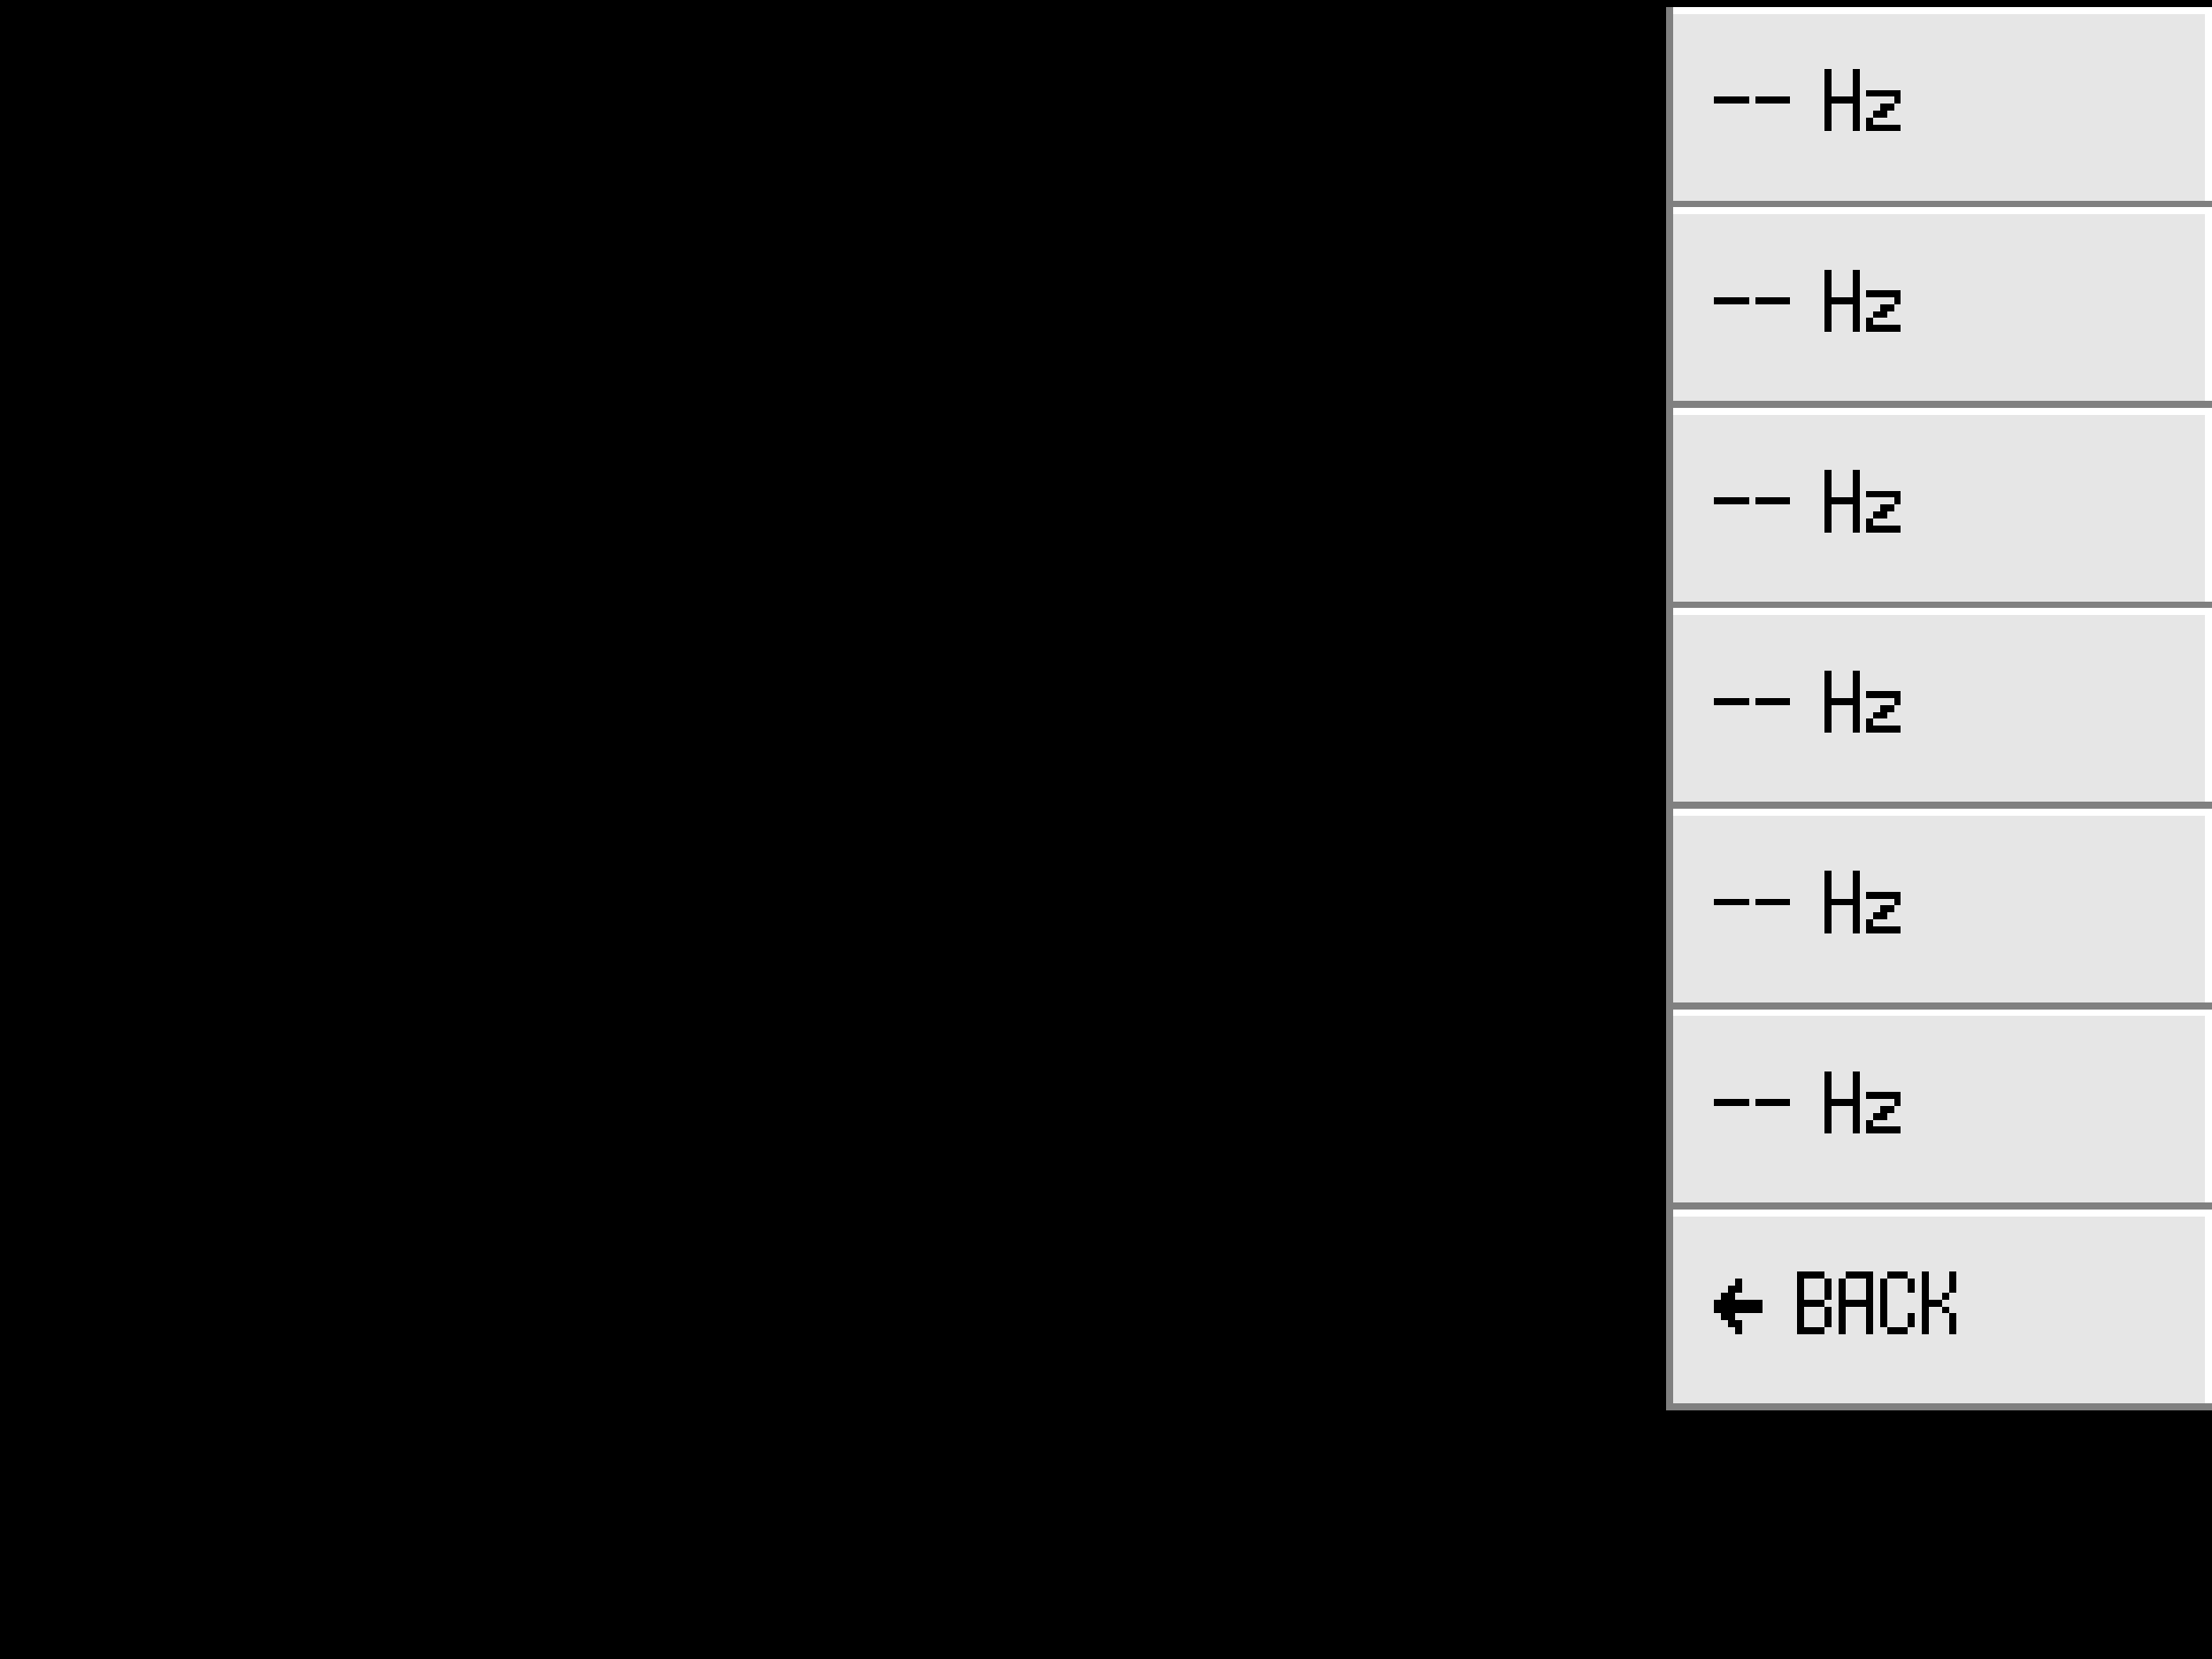
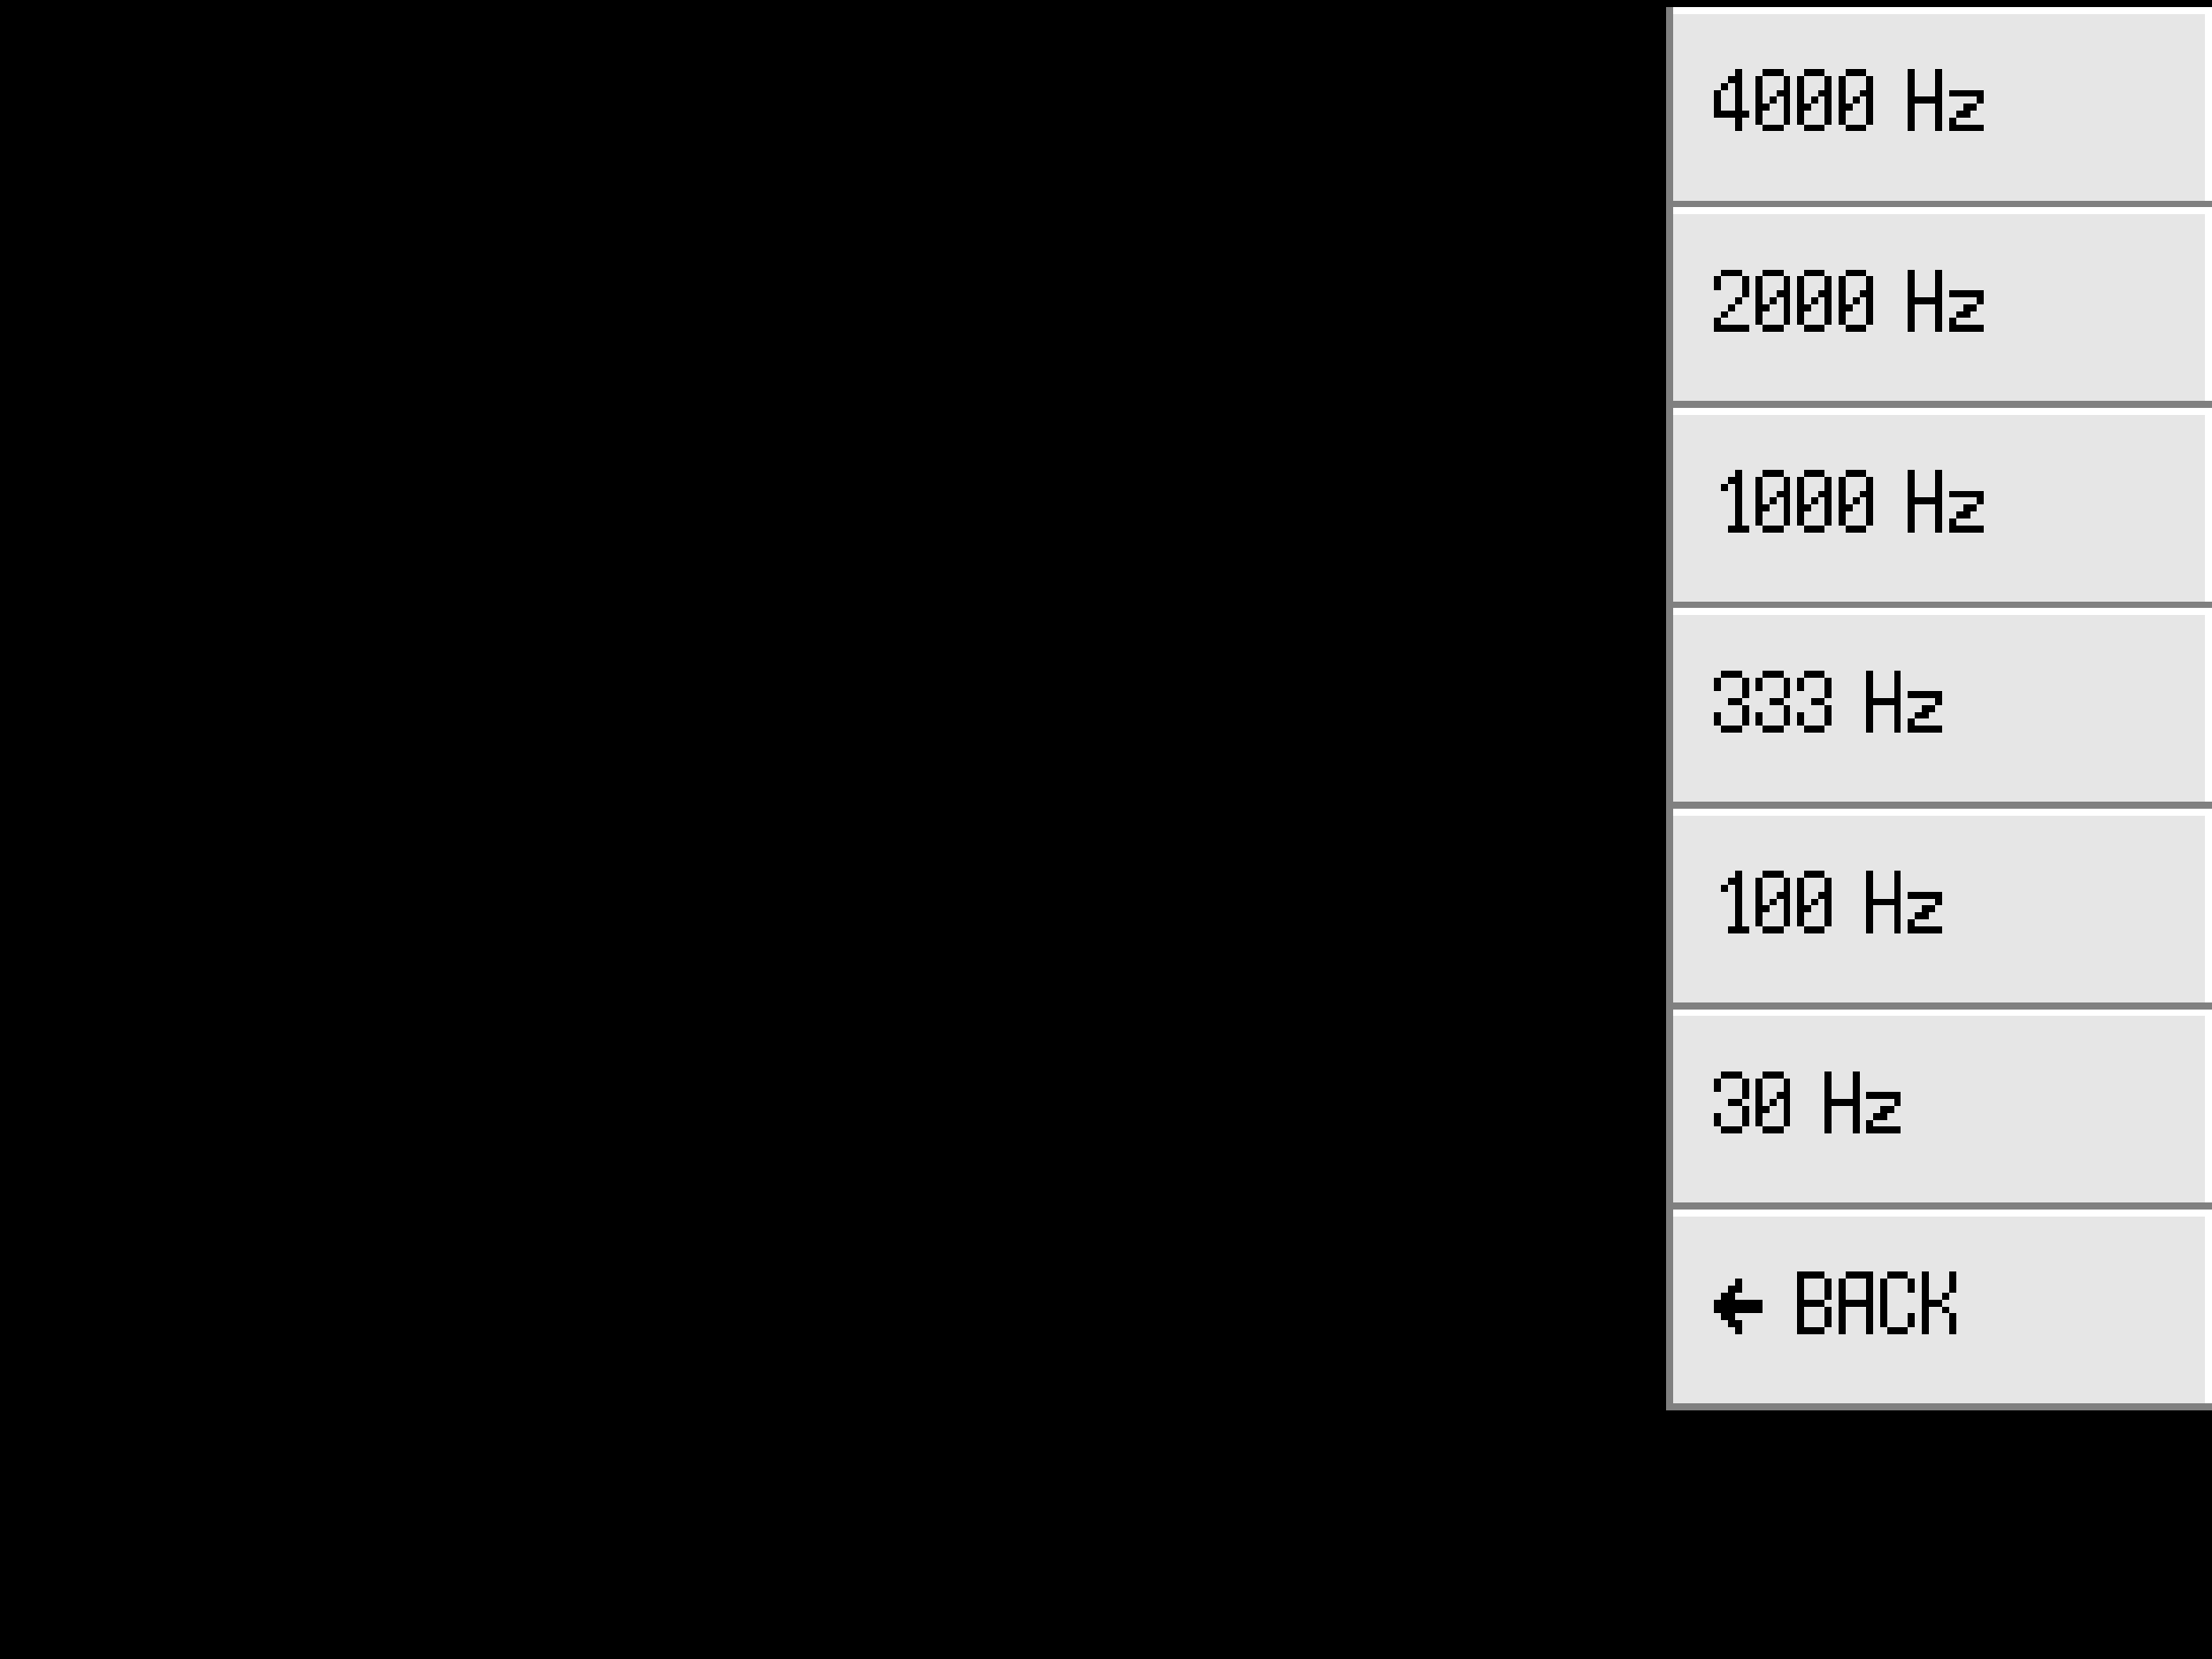
<svg xmlns="http://www.w3.org/2000/svg" viewBox="0 0 320 240" width="320" height="240" shape-rendering="crispEdges">
  <rect x="0" y="0" width="320" height="240" fill="#000000" />
  <rect x="241" y="1" width="79" height="1" fill="#ffffff" />
  <rect x="241" y="1" width="1" height="29" fill="#808080" />
  <rect x="319" y="1" width="1" height="29" fill="#ffffff" />
  <rect x="241" y="29" width="79" height="1" fill="#808080" />
  <rect x="242" y="2" width="77" height="27" fill="#e6e6e6" />
  <g data-font="x6x10">
-     <path fill="#000000" d="M248 14h1v1h-1zM249 14h1v1h-1zM250 14h1v1h-1zM251 14h1v1h-1zM252 14h1v1h-1zM254 14h1v1h-1zM255 14h1v1h-1zM256 14h1v1h-1zM257 14h1v1h-1zM258 14h1v1h-1zM264 10h1v1h-1zM268 10h1v1h-1zM264 11h1v1h-1zM268 11h1v1h-1zM264 12h1v1h-1zM268 12h1v1h-1zM264 13h1v1h-1zM268 13h1v1h-1zM264 14h1v1h-1zM265 14h1v1h-1zM266 14h1v1h-1zM267 14h1v1h-1zM268 14h1v1h-1zM264 15h1v1h-1zM268 15h1v1h-1zM264 16h1v1h-1zM268 16h1v1h-1zM264 17h1v1h-1zM268 17h1v1h-1zM264 18h1v1h-1zM268 18h1v1h-1zM270 13h1v1h-1zM271 13h1v1h-1zM272 13h1v1h-1zM273 13h1v1h-1zM274 13h1v1h-1zM274 14h1v1h-1zM272 15h1v1h-1zM273 15h1v1h-1zM271 16h1v1h-1zM272 16h1v1h-1zM270 17h1v1h-1zM270 18h1v1h-1zM271 18h1v1h-1zM272 18h1v1h-1zM273 18h1v1h-1zM274 18h1v1h-1z" />
+     <path fill="#000000" d="M251 10h1v1h-1zM250 11h1v1h-1zM251 11h1v1h-1zM249 12h1v1h-1zM251 12h1v1h-1zM248 13h1v1h-1zM251 13h1v1h-1zM248 14h1v1h-1zM251 14h1v1h-1zM248 15h1v1h-1zM251 15h1v1h-1zM248 16h1v1h-1zM249 16h1v1h-1zM250 16h1v1h-1zM251 16h1v1h-1zM252 16h1v1h-1zM251 17h1v1h-1zM251 18h1v1h-1zM255 10h1v1h-1zM256 10h1v1h-1zM257 10h1v1h-1zM254 11h1v1h-1zM258 11h1v1h-1zM254 12h1v1h-1zM258 12h1v1h-1zM254 13h1v1h-1zM257 13h1v1h-1zM258 13h1v1h-1zM254 14h1v1h-1zM256 14h1v1h-1zM258 14h1v1h-1zM254 15h1v1h-1zM255 15h1v1h-1zM258 15h1v1h-1zM254 16h1v1h-1zM258 16h1v1h-1zM254 17h1v1h-1zM258 17h1v1h-1zM255 18h1v1h-1zM256 18h1v1h-1zM257 18h1v1h-1zM261 10h1v1h-1zM262 10h1v1h-1zM263 10h1v1h-1zM260 11h1v1h-1zM264 11h1v1h-1zM260 12h1v1h-1zM264 12h1v1h-1zM260 13h1v1h-1zM263 13h1v1h-1zM264 13h1v1h-1zM260 14h1v1h-1zM262 14h1v1h-1zM264 14h1v1h-1zM260 15h1v1h-1zM261 15h1v1h-1zM264 15h1v1h-1zM260 16h1v1h-1zM264 16h1v1h-1zM260 17h1v1h-1zM264 17h1v1h-1zM261 18h1v1h-1zM262 18h1v1h-1zM263 18h1v1h-1zM267 10h1v1h-1zM268 10h1v1h-1zM269 10h1v1h-1zM266 11h1v1h-1zM270 11h1v1h-1zM266 12h1v1h-1zM270 12h1v1h-1zM266 13h1v1h-1zM269 13h1v1h-1zM270 13h1v1h-1zM266 14h1v1h-1zM268 14h1v1h-1zM270 14h1v1h-1zM266 15h1v1h-1zM267 15h1v1h-1zM270 15h1v1h-1zM266 16h1v1h-1zM270 16h1v1h-1zM266 17h1v1h-1zM270 17h1v1h-1zM267 18h1v1h-1zM268 18h1v1h-1zM269 18h1v1h-1zM276 10h1v1h-1zM280 10h1v1h-1zM276 11h1v1h-1zM280 11h1v1h-1zM276 12h1v1h-1zM280 12h1v1h-1zM276 13h1v1h-1zM280 13h1v1h-1zM276 14h1v1h-1zM277 14h1v1h-1zM278 14h1v1h-1zM279 14h1v1h-1zM280 14h1v1h-1zM276 15h1v1h-1zM280 15h1v1h-1zM276 16h1v1h-1zM280 16h1v1h-1zM276 17h1v1h-1zM280 17h1v1h-1zM276 18h1v1h-1zM280 18h1v1h-1zM282 13h1v1h-1zM283 13h1v1h-1zM284 13h1v1h-1zM285 13h1v1h-1zM286 13h1v1h-1zM286 14h1v1h-1zM284 15h1v1h-1zM285 15h1v1h-1zM283 16h1v1h-1zM284 16h1v1h-1zM282 17h1v1h-1zM282 18h1v1h-1zM283 18h1v1h-1zM284 18h1v1h-1zM285 18h1v1h-1zM286 18h1v1h-1z" />
  </g>
  <rect x="241" y="30" width="79" height="1" fill="#ffffff" />
  <rect x="241" y="30" width="1" height="29" fill="#808080" />
  <rect x="319" y="30" width="1" height="29" fill="#ffffff" />
  <rect x="241" y="58" width="79" height="1" fill="#808080" />
  <rect x="242" y="31" width="77" height="27" fill="#e6e6e6" />
  <g data-font="x6x10">
-     <path fill="#000000" d="M248 43h1v1h-1zM249 43h1v1h-1zM250 43h1v1h-1zM251 43h1v1h-1zM252 43h1v1h-1zM254 43h1v1h-1zM255 43h1v1h-1zM256 43h1v1h-1zM257 43h1v1h-1zM258 43h1v1h-1zM264 39h1v1h-1zM268 39h1v1h-1zM264 40h1v1h-1zM268 40h1v1h-1zM264 41h1v1h-1zM268 41h1v1h-1zM264 42h1v1h-1zM268 42h1v1h-1zM264 43h1v1h-1zM265 43h1v1h-1zM266 43h1v1h-1zM267 43h1v1h-1zM268 43h1v1h-1zM264 44h1v1h-1zM268 44h1v1h-1zM264 45h1v1h-1zM268 45h1v1h-1zM264 46h1v1h-1zM268 46h1v1h-1zM264 47h1v1h-1zM268 47h1v1h-1zM270 42h1v1h-1zM271 42h1v1h-1zM272 42h1v1h-1zM273 42h1v1h-1zM274 42h1v1h-1zM274 43h1v1h-1zM272 44h1v1h-1zM273 44h1v1h-1zM271 45h1v1h-1zM272 45h1v1h-1zM270 46h1v1h-1zM270 47h1v1h-1zM271 47h1v1h-1zM272 47h1v1h-1zM273 47h1v1h-1zM274 47h1v1h-1z" />
+     <path fill="#000000" d="M249 39h1v1h-1zM250 39h1v1h-1zM251 39h1v1h-1zM248 40h1v1h-1zM252 40h1v1h-1zM248 41h1v1h-1zM252 41h1v1h-1zM252 42h1v1h-1zM251 43h1v1h-1zM250 44h1v1h-1zM249 45h1v1h-1zM248 46h1v1h-1zM248 47h1v1h-1zM249 47h1v1h-1zM250 47h1v1h-1zM251 47h1v1h-1zM252 47h1v1h-1zM255 39h1v1h-1zM256 39h1v1h-1zM257 39h1v1h-1zM254 40h1v1h-1zM258 40h1v1h-1zM254 41h1v1h-1zM258 41h1v1h-1zM254 42h1v1h-1zM257 42h1v1h-1zM258 42h1v1h-1zM254 43h1v1h-1zM256 43h1v1h-1zM258 43h1v1h-1zM254 44h1v1h-1zM255 44h1v1h-1zM258 44h1v1h-1zM254 45h1v1h-1zM258 45h1v1h-1zM254 46h1v1h-1zM258 46h1v1h-1zM255 47h1v1h-1zM256 47h1v1h-1zM257 47h1v1h-1zM261 39h1v1h-1zM262 39h1v1h-1zM263 39h1v1h-1zM260 40h1v1h-1zM264 40h1v1h-1zM260 41h1v1h-1zM264 41h1v1h-1zM260 42h1v1h-1zM263 42h1v1h-1zM264 42h1v1h-1zM260 43h1v1h-1zM262 43h1v1h-1zM264 43h1v1h-1zM260 44h1v1h-1zM261 44h1v1h-1zM264 44h1v1h-1zM260 45h1v1h-1zM264 45h1v1h-1zM260 46h1v1h-1zM264 46h1v1h-1zM261 47h1v1h-1zM262 47h1v1h-1zM263 47h1v1h-1zM267 39h1v1h-1zM268 39h1v1h-1zM269 39h1v1h-1zM266 40h1v1h-1zM270 40h1v1h-1zM266 41h1v1h-1zM270 41h1v1h-1zM266 42h1v1h-1zM269 42h1v1h-1zM270 42h1v1h-1zM266 43h1v1h-1zM268 43h1v1h-1zM270 43h1v1h-1zM266 44h1v1h-1zM267 44h1v1h-1zM270 44h1v1h-1zM266 45h1v1h-1zM270 45h1v1h-1zM266 46h1v1h-1zM270 46h1v1h-1zM267 47h1v1h-1zM268 47h1v1h-1zM269 47h1v1h-1zM276 39h1v1h-1zM280 39h1v1h-1zM276 40h1v1h-1zM280 40h1v1h-1zM276 41h1v1h-1zM280 41h1v1h-1zM276 42h1v1h-1zM280 42h1v1h-1zM276 43h1v1h-1zM277 43h1v1h-1zM278 43h1v1h-1zM279 43h1v1h-1zM280 43h1v1h-1zM276 44h1v1h-1zM280 44h1v1h-1zM276 45h1v1h-1zM280 45h1v1h-1zM276 46h1v1h-1zM280 46h1v1h-1zM276 47h1v1h-1zM280 47h1v1h-1zM282 42h1v1h-1zM283 42h1v1h-1zM284 42h1v1h-1zM285 42h1v1h-1zM286 42h1v1h-1zM286 43h1v1h-1zM284 44h1v1h-1zM285 44h1v1h-1zM283 45h1v1h-1zM284 45h1v1h-1zM282 46h1v1h-1zM282 47h1v1h-1zM283 47h1v1h-1zM284 47h1v1h-1zM285 47h1v1h-1zM286 47h1v1h-1z" />
  </g>
  <rect x="241" y="59" width="79" height="1" fill="#ffffff" />
  <rect x="241" y="59" width="1" height="29" fill="#808080" />
  <rect x="319" y="59" width="1" height="29" fill="#ffffff" />
  <rect x="241" y="87" width="79" height="1" fill="#808080" />
  <rect x="242" y="60" width="77" height="27" fill="#e6e6e6" />
  <g data-font="x6x10">
-     <path fill="#000000" d="M248 72h1v1h-1zM249 72h1v1h-1zM250 72h1v1h-1zM251 72h1v1h-1zM252 72h1v1h-1zM254 72h1v1h-1zM255 72h1v1h-1zM256 72h1v1h-1zM257 72h1v1h-1zM258 72h1v1h-1zM264 68h1v1h-1zM268 68h1v1h-1zM264 69h1v1h-1zM268 69h1v1h-1zM264 70h1v1h-1zM268 70h1v1h-1zM264 71h1v1h-1zM268 71h1v1h-1zM264 72h1v1h-1zM265 72h1v1h-1zM266 72h1v1h-1zM267 72h1v1h-1zM268 72h1v1h-1zM264 73h1v1h-1zM268 73h1v1h-1zM264 74h1v1h-1zM268 74h1v1h-1zM264 75h1v1h-1zM268 75h1v1h-1zM264 76h1v1h-1zM268 76h1v1h-1zM270 71h1v1h-1zM271 71h1v1h-1zM272 71h1v1h-1zM273 71h1v1h-1zM274 71h1v1h-1zM274 72h1v1h-1zM272 73h1v1h-1zM273 73h1v1h-1zM271 74h1v1h-1zM272 74h1v1h-1zM270 75h1v1h-1zM270 76h1v1h-1zM271 76h1v1h-1zM272 76h1v1h-1zM273 76h1v1h-1zM274 76h1v1h-1z" />
+     <path fill="#000000" d="M251 68h1v1h-1zM250 69h1v1h-1zM251 69h1v1h-1zM249 70h1v1h-1zM251 70h1v1h-1zM251 71h1v1h-1zM251 72h1v1h-1zM251 73h1v1h-1zM251 74h1v1h-1zM251 75h1v1h-1zM250 76h1v1h-1zM251 76h1v1h-1zM252 76h1v1h-1zM255 68h1v1h-1zM256 68h1v1h-1zM257 68h1v1h-1zM254 69h1v1h-1zM258 69h1v1h-1zM254 70h1v1h-1zM258 70h1v1h-1zM254 71h1v1h-1zM257 71h1v1h-1zM258 71h1v1h-1zM254 72h1v1h-1zM256 72h1v1h-1zM258 72h1v1h-1zM254 73h1v1h-1zM255 73h1v1h-1zM258 73h1v1h-1zM254 74h1v1h-1zM258 74h1v1h-1zM254 75h1v1h-1zM258 75h1v1h-1zM255 76h1v1h-1zM256 76h1v1h-1zM257 76h1v1h-1zM261 68h1v1h-1zM262 68h1v1h-1zM263 68h1v1h-1zM260 69h1v1h-1zM264 69h1v1h-1zM260 70h1v1h-1zM264 70h1v1h-1zM260 71h1v1h-1zM263 71h1v1h-1zM264 71h1v1h-1zM260 72h1v1h-1zM262 72h1v1h-1zM264 72h1v1h-1zM260 73h1v1h-1zM261 73h1v1h-1zM264 73h1v1h-1zM260 74h1v1h-1zM264 74h1v1h-1zM260 75h1v1h-1zM264 75h1v1h-1zM261 76h1v1h-1zM262 76h1v1h-1zM263 76h1v1h-1zM267 68h1v1h-1zM268 68h1v1h-1zM269 68h1v1h-1zM266 69h1v1h-1zM270 69h1v1h-1zM266 70h1v1h-1zM270 70h1v1h-1zM266 71h1v1h-1zM269 71h1v1h-1zM270 71h1v1h-1zM266 72h1v1h-1zM268 72h1v1h-1zM270 72h1v1h-1zM266 73h1v1h-1zM267 73h1v1h-1zM270 73h1v1h-1zM266 74h1v1h-1zM270 74h1v1h-1zM266 75h1v1h-1zM270 75h1v1h-1zM267 76h1v1h-1zM268 76h1v1h-1zM269 76h1v1h-1zM276 68h1v1h-1zM280 68h1v1h-1zM276 69h1v1h-1zM280 69h1v1h-1zM276 70h1v1h-1zM280 70h1v1h-1zM276 71h1v1h-1zM280 71h1v1h-1zM276 72h1v1h-1zM277 72h1v1h-1zM278 72h1v1h-1zM279 72h1v1h-1zM280 72h1v1h-1zM276 73h1v1h-1zM280 73h1v1h-1zM276 74h1v1h-1zM280 74h1v1h-1zM276 75h1v1h-1zM280 75h1v1h-1zM276 76h1v1h-1zM280 76h1v1h-1zM282 71h1v1h-1zM283 71h1v1h-1zM284 71h1v1h-1zM285 71h1v1h-1zM286 71h1v1h-1zM286 72h1v1h-1zM284 73h1v1h-1zM285 73h1v1h-1zM283 74h1v1h-1zM284 74h1v1h-1zM282 75h1v1h-1zM282 76h1v1h-1zM283 76h1v1h-1zM284 76h1v1h-1zM285 76h1v1h-1zM286 76h1v1h-1z" />
  </g>
  <rect x="241" y="88" width="79" height="1" fill="#ffffff" />
  <rect x="241" y="88" width="1" height="29" fill="#808080" />
  <rect x="319" y="88" width="1" height="29" fill="#ffffff" />
  <rect x="241" y="116" width="79" height="1" fill="#808080" />
  <rect x="242" y="89" width="77" height="27" fill="#e6e6e6" />
  <g data-font="x6x10">
-     <path fill="#000000" d="M248 101h1v1h-1zM249 101h1v1h-1zM250 101h1v1h-1zM251 101h1v1h-1zM252 101h1v1h-1zM254 101h1v1h-1zM255 101h1v1h-1zM256 101h1v1h-1zM257 101h1v1h-1zM258 101h1v1h-1zM264 97h1v1h-1zM268 97h1v1h-1zM264 98h1v1h-1zM268 98h1v1h-1zM264 99h1v1h-1zM268 99h1v1h-1zM264 100h1v1h-1zM268 100h1v1h-1zM264 101h1v1h-1zM265 101h1v1h-1zM266 101h1v1h-1zM267 101h1v1h-1zM268 101h1v1h-1zM264 102h1v1h-1zM268 102h1v1h-1zM264 103h1v1h-1zM268 103h1v1h-1zM264 104h1v1h-1zM268 104h1v1h-1zM264 105h1v1h-1zM268 105h1v1h-1zM270 100h1v1h-1zM271 100h1v1h-1zM272 100h1v1h-1zM273 100h1v1h-1zM274 100h1v1h-1zM274 101h1v1h-1zM272 102h1v1h-1zM273 102h1v1h-1zM271 103h1v1h-1zM272 103h1v1h-1zM270 104h1v1h-1zM270 105h1v1h-1zM271 105h1v1h-1zM272 105h1v1h-1zM273 105h1v1h-1zM274 105h1v1h-1z" />
+     <path fill="#000000" d="M249 97h1v1h-1zM250 97h1v1h-1zM251 97h1v1h-1zM248 98h1v1h-1zM252 98h1v1h-1zM248 99h1v1h-1zM252 99h1v1h-1zM252 100h1v1h-1zM250 101h1v1h-1zM251 101h1v1h-1zM252 102h1v1h-1zM248 103h1v1h-1zM252 103h1v1h-1zM248 104h1v1h-1zM252 104h1v1h-1zM249 105h1v1h-1zM250 105h1v1h-1zM251 105h1v1h-1zM255 97h1v1h-1zM256 97h1v1h-1zM257 97h1v1h-1zM254 98h1v1h-1zM258 98h1v1h-1zM254 99h1v1h-1zM258 99h1v1h-1zM258 100h1v1h-1zM256 101h1v1h-1zM257 101h1v1h-1zM258 102h1v1h-1zM254 103h1v1h-1zM258 103h1v1h-1zM254 104h1v1h-1zM258 104h1v1h-1zM255 105h1v1h-1zM256 105h1v1h-1zM257 105h1v1h-1zM261 97h1v1h-1zM262 97h1v1h-1zM263 97h1v1h-1zM260 98h1v1h-1zM264 98h1v1h-1zM260 99h1v1h-1zM264 99h1v1h-1zM264 100h1v1h-1zM262 101h1v1h-1zM263 101h1v1h-1zM264 102h1v1h-1zM260 103h1v1h-1zM264 103h1v1h-1zM260 104h1v1h-1zM264 104h1v1h-1zM261 105h1v1h-1zM262 105h1v1h-1zM263 105h1v1h-1zM270 97h1v1h-1zM274 97h1v1h-1zM270 98h1v1h-1zM274 98h1v1h-1zM270 99h1v1h-1zM274 99h1v1h-1zM270 100h1v1h-1zM274 100h1v1h-1zM270 101h1v1h-1zM271 101h1v1h-1zM272 101h1v1h-1zM273 101h1v1h-1zM274 101h1v1h-1zM270 102h1v1h-1zM274 102h1v1h-1zM270 103h1v1h-1zM274 103h1v1h-1zM270 104h1v1h-1zM274 104h1v1h-1zM270 105h1v1h-1zM274 105h1v1h-1zM276 100h1v1h-1zM277 100h1v1h-1zM278 100h1v1h-1zM279 100h1v1h-1zM280 100h1v1h-1zM280 101h1v1h-1zM278 102h1v1h-1zM279 102h1v1h-1zM277 103h1v1h-1zM278 103h1v1h-1zM276 104h1v1h-1zM276 105h1v1h-1zM277 105h1v1h-1zM278 105h1v1h-1zM279 105h1v1h-1zM280 105h1v1h-1z" />
  </g>
  <rect x="241" y="117" width="79" height="1" fill="#ffffff" />
  <rect x="241" y="117" width="1" height="29" fill="#808080" />
  <rect x="319" y="117" width="1" height="29" fill="#ffffff" />
  <rect x="241" y="145" width="79" height="1" fill="#808080" />
  <rect x="242" y="118" width="77" height="27" fill="#e6e6e6" />
  <g data-font="x6x10">
-     <path fill="#000000" d="M248 130h1v1h-1zM249 130h1v1h-1zM250 130h1v1h-1zM251 130h1v1h-1zM252 130h1v1h-1zM254 130h1v1h-1zM255 130h1v1h-1zM256 130h1v1h-1zM257 130h1v1h-1zM258 130h1v1h-1zM264 126h1v1h-1zM268 126h1v1h-1zM264 127h1v1h-1zM268 127h1v1h-1zM264 128h1v1h-1zM268 128h1v1h-1zM264 129h1v1h-1zM268 129h1v1h-1zM264 130h1v1h-1zM265 130h1v1h-1zM266 130h1v1h-1zM267 130h1v1h-1zM268 130h1v1h-1zM264 131h1v1h-1zM268 131h1v1h-1zM264 132h1v1h-1zM268 132h1v1h-1zM264 133h1v1h-1zM268 133h1v1h-1zM264 134h1v1h-1zM268 134h1v1h-1zM270 129h1v1h-1zM271 129h1v1h-1zM272 129h1v1h-1zM273 129h1v1h-1zM274 129h1v1h-1zM274 130h1v1h-1zM272 131h1v1h-1zM273 131h1v1h-1zM271 132h1v1h-1zM272 132h1v1h-1zM270 133h1v1h-1zM270 134h1v1h-1zM271 134h1v1h-1zM272 134h1v1h-1zM273 134h1v1h-1zM274 134h1v1h-1z" />
+     <path fill="#000000" d="M251 126h1v1h-1zM250 127h1v1h-1zM251 127h1v1h-1zM249 128h1v1h-1zM251 128h1v1h-1zM251 129h1v1h-1zM251 130h1v1h-1zM251 131h1v1h-1zM251 132h1v1h-1zM251 133h1v1h-1zM250 134h1v1h-1zM251 134h1v1h-1zM252 134h1v1h-1zM255 126h1v1h-1zM256 126h1v1h-1zM257 126h1v1h-1zM254 127h1v1h-1zM258 127h1v1h-1zM254 128h1v1h-1zM258 128h1v1h-1zM254 129h1v1h-1zM257 129h1v1h-1zM258 129h1v1h-1zM254 130h1v1h-1zM256 130h1v1h-1zM258 130h1v1h-1zM254 131h1v1h-1zM255 131h1v1h-1zM258 131h1v1h-1zM254 132h1v1h-1zM258 132h1v1h-1zM254 133h1v1h-1zM258 133h1v1h-1zM255 134h1v1h-1zM256 134h1v1h-1zM257 134h1v1h-1zM261 126h1v1h-1zM262 126h1v1h-1zM263 126h1v1h-1zM260 127h1v1h-1zM264 127h1v1h-1zM260 128h1v1h-1zM264 128h1v1h-1zM260 129h1v1h-1zM263 129h1v1h-1zM264 129h1v1h-1zM260 130h1v1h-1zM262 130h1v1h-1zM264 130h1v1h-1zM260 131h1v1h-1zM261 131h1v1h-1zM264 131h1v1h-1zM260 132h1v1h-1zM264 132h1v1h-1zM260 133h1v1h-1zM264 133h1v1h-1zM261 134h1v1h-1zM262 134h1v1h-1zM263 134h1v1h-1zM270 126h1v1h-1zM274 126h1v1h-1zM270 127h1v1h-1zM274 127h1v1h-1zM270 128h1v1h-1zM274 128h1v1h-1zM270 129h1v1h-1zM274 129h1v1h-1zM270 130h1v1h-1zM271 130h1v1h-1zM272 130h1v1h-1zM273 130h1v1h-1zM274 130h1v1h-1zM270 131h1v1h-1zM274 131h1v1h-1zM270 132h1v1h-1zM274 132h1v1h-1zM270 133h1v1h-1zM274 133h1v1h-1zM270 134h1v1h-1zM274 134h1v1h-1zM276 129h1v1h-1zM277 129h1v1h-1zM278 129h1v1h-1zM279 129h1v1h-1zM280 129h1v1h-1zM280 130h1v1h-1zM278 131h1v1h-1zM279 131h1v1h-1zM277 132h1v1h-1zM278 132h1v1h-1zM276 133h1v1h-1zM276 134h1v1h-1zM277 134h1v1h-1zM278 134h1v1h-1zM279 134h1v1h-1zM280 134h1v1h-1z" />
  </g>
  <rect x="241" y="146" width="79" height="1" fill="#ffffff" />
  <rect x="241" y="146" width="1" height="29" fill="#808080" />
  <rect x="319" y="146" width="1" height="29" fill="#ffffff" />
  <rect x="241" y="174" width="79" height="1" fill="#808080" />
  <rect x="242" y="147" width="77" height="27" fill="#e6e6e6" />
  <g data-font="x6x10">
-     <path fill="#000000" d="M248 159h1v1h-1zM249 159h1v1h-1zM250 159h1v1h-1zM251 159h1v1h-1zM252 159h1v1h-1zM254 159h1v1h-1zM255 159h1v1h-1zM256 159h1v1h-1zM257 159h1v1h-1zM258 159h1v1h-1zM264 155h1v1h-1zM268 155h1v1h-1zM264 156h1v1h-1zM268 156h1v1h-1zM264 157h1v1h-1zM268 157h1v1h-1zM264 158h1v1h-1zM268 158h1v1h-1zM264 159h1v1h-1zM265 159h1v1h-1zM266 159h1v1h-1zM267 159h1v1h-1zM268 159h1v1h-1zM264 160h1v1h-1zM268 160h1v1h-1zM264 161h1v1h-1zM268 161h1v1h-1zM264 162h1v1h-1zM268 162h1v1h-1zM264 163h1v1h-1zM268 163h1v1h-1zM270 158h1v1h-1zM271 158h1v1h-1zM272 158h1v1h-1zM273 158h1v1h-1zM274 158h1v1h-1zM274 159h1v1h-1zM272 160h1v1h-1zM273 160h1v1h-1zM271 161h1v1h-1zM272 161h1v1h-1zM270 162h1v1h-1zM270 163h1v1h-1zM271 163h1v1h-1zM272 163h1v1h-1zM273 163h1v1h-1zM274 163h1v1h-1z" />
+     <path fill="#000000" d="M249 155h1v1h-1zM250 155h1v1h-1zM251 155h1v1h-1zM248 156h1v1h-1zM252 156h1v1h-1zM248 157h1v1h-1zM252 157h1v1h-1zM252 158h1v1h-1zM250 159h1v1h-1zM251 159h1v1h-1zM252 160h1v1h-1zM248 161h1v1h-1zM252 161h1v1h-1zM248 162h1v1h-1zM252 162h1v1h-1zM249 163h1v1h-1zM250 163h1v1h-1zM251 163h1v1h-1zM255 155h1v1h-1zM256 155h1v1h-1zM257 155h1v1h-1zM254 156h1v1h-1zM258 156h1v1h-1zM254 157h1v1h-1zM258 157h1v1h-1zM254 158h1v1h-1zM257 158h1v1h-1zM258 158h1v1h-1zM254 159h1v1h-1zM256 159h1v1h-1zM258 159h1v1h-1zM254 160h1v1h-1zM255 160h1v1h-1zM258 160h1v1h-1zM254 161h1v1h-1zM258 161h1v1h-1zM254 162h1v1h-1zM258 162h1v1h-1zM255 163h1v1h-1zM256 163h1v1h-1zM257 163h1v1h-1zM264 155h1v1h-1zM268 155h1v1h-1zM264 156h1v1h-1zM268 156h1v1h-1zM264 157h1v1h-1zM268 157h1v1h-1zM264 158h1v1h-1zM268 158h1v1h-1zM264 159h1v1h-1zM265 159h1v1h-1zM266 159h1v1h-1zM267 159h1v1h-1zM268 159h1v1h-1zM264 160h1v1h-1zM268 160h1v1h-1zM264 161h1v1h-1zM268 161h1v1h-1zM264 162h1v1h-1zM268 162h1v1h-1zM264 163h1v1h-1zM268 163h1v1h-1zM270 158h1v1h-1zM271 158h1v1h-1zM272 158h1v1h-1zM273 158h1v1h-1zM274 158h1v1h-1zM274 159h1v1h-1zM272 160h1v1h-1zM273 160h1v1h-1zM271 161h1v1h-1zM272 161h1v1h-1zM270 162h1v1h-1zM270 163h1v1h-1zM271 163h1v1h-1zM272 163h1v1h-1zM273 163h1v1h-1zM274 163h1v1h-1z" />
  </g>
  <rect x="241" y="175" width="79" height="1" fill="#ffffff" />
  <rect x="241" y="175" width="1" height="29" fill="#808080" />
  <rect x="319" y="175" width="1" height="29" fill="#ffffff" />
  <rect x="241" y="203" width="79" height="1" fill="#808080" />
  <rect x="242" y="176" width="77" height="27" fill="#e6e6e6" />
  <g data-font="x6x10">
    <path fill="#000000" d="M251 185h1v1h-1zM250 186h1v1h-1zM251 186h1v1h-1zM249 187h1v1h-1zM250 187h1v1h-1zM248 188h1v1h-1zM249 188h1v1h-1zM250 188h1v1h-1zM251 188h1v1h-1zM252 188h1v1h-1zM253 188h1v1h-1zM254 188h1v1h-1zM248 189h1v1h-1zM249 189h1v1h-1zM250 189h1v1h-1zM251 189h1v1h-1zM252 189h1v1h-1zM253 189h1v1h-1zM254 189h1v1h-1zM249 190h1v1h-1zM250 190h1v1h-1zM250 191h1v1h-1zM251 191h1v1h-1zM251 192h1v1h-1zM260 184h1v1h-1zM261 184h1v1h-1zM262 184h1v1h-1zM263 184h1v1h-1zM260 185h1v1h-1zM264 185h1v1h-1zM260 186h1v1h-1zM264 186h1v1h-1zM260 187h1v1h-1zM264 187h1v1h-1zM260 188h1v1h-1zM261 188h1v1h-1zM262 188h1v1h-1zM263 188h1v1h-1zM260 189h1v1h-1zM264 189h1v1h-1zM260 190h1v1h-1zM264 190h1v1h-1zM260 191h1v1h-1zM264 191h1v1h-1zM260 192h1v1h-1zM261 192h1v1h-1zM262 192h1v1h-1zM263 192h1v1h-1zM267 184h1v1h-1zM268 184h1v1h-1zM269 184h1v1h-1zM270 184h1v1h-1zM266 185h1v1h-1zM270 185h1v1h-1zM266 186h1v1h-1zM270 186h1v1h-1zM266 187h1v1h-1zM270 187h1v1h-1zM266 188h1v1h-1zM267 188h1v1h-1zM268 188h1v1h-1zM269 188h1v1h-1zM270 188h1v1h-1zM266 189h1v1h-1zM270 189h1v1h-1zM266 190h1v1h-1zM270 190h1v1h-1zM266 191h1v1h-1zM270 191h1v1h-1zM266 192h1v1h-1zM270 192h1v1h-1zM273 184h1v1h-1zM274 184h1v1h-1zM275 184h1v1h-1zM272 185h1v1h-1zM276 185h1v1h-1zM272 186h1v1h-1zM276 186h1v1h-1zM272 187h1v1h-1zM272 188h1v1h-1zM272 189h1v1h-1zM272 190h1v1h-1zM276 190h1v1h-1zM272 191h1v1h-1zM276 191h1v1h-1zM273 192h1v1h-1zM274 192h1v1h-1zM275 192h1v1h-1zM278 184h1v1h-1zM282 184h1v1h-1zM278 185h1v1h-1zM282 185h1v1h-1zM278 186h1v1h-1zM282 186h1v1h-1zM278 187h1v1h-1zM281 187h1v1h-1zM278 188h1v1h-1zM279 188h1v1h-1zM280 188h1v1h-1zM278 189h1v1h-1zM281 189h1v1h-1zM278 190h1v1h-1zM282 190h1v1h-1zM278 191h1v1h-1zM282 191h1v1h-1zM278 192h1v1h-1zM282 192h1v1h-1z" />
  </g>
</svg>
